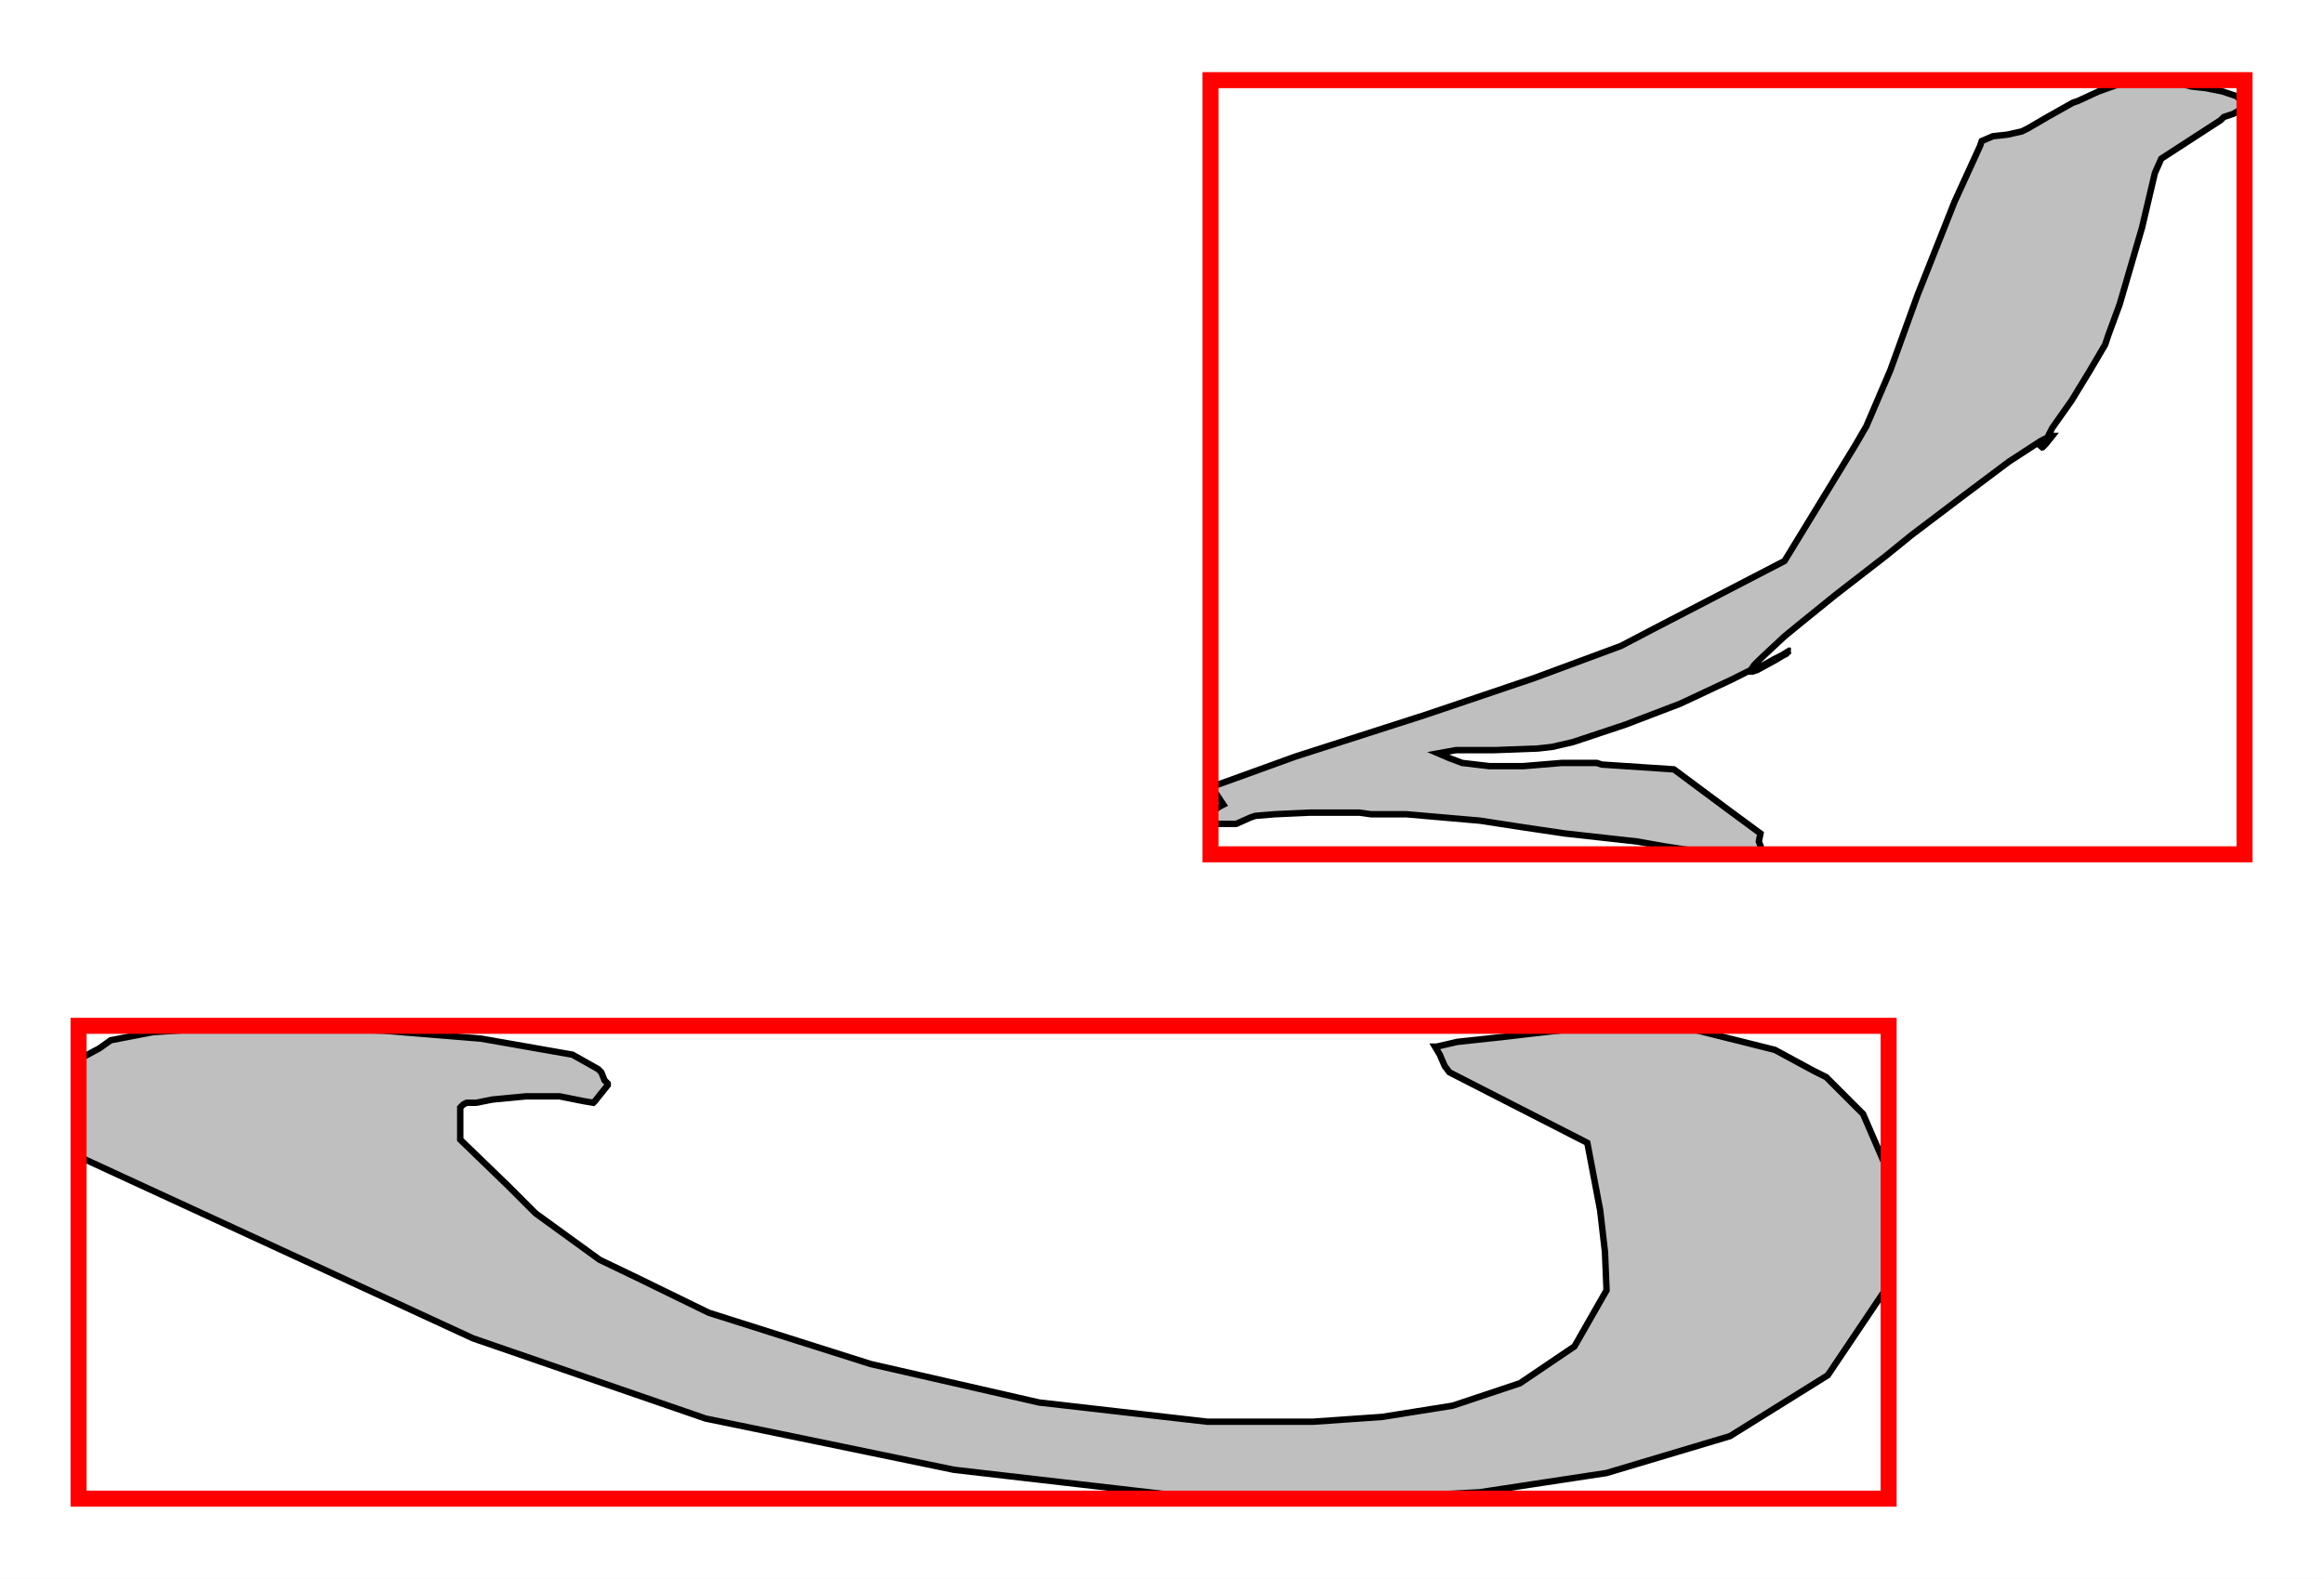
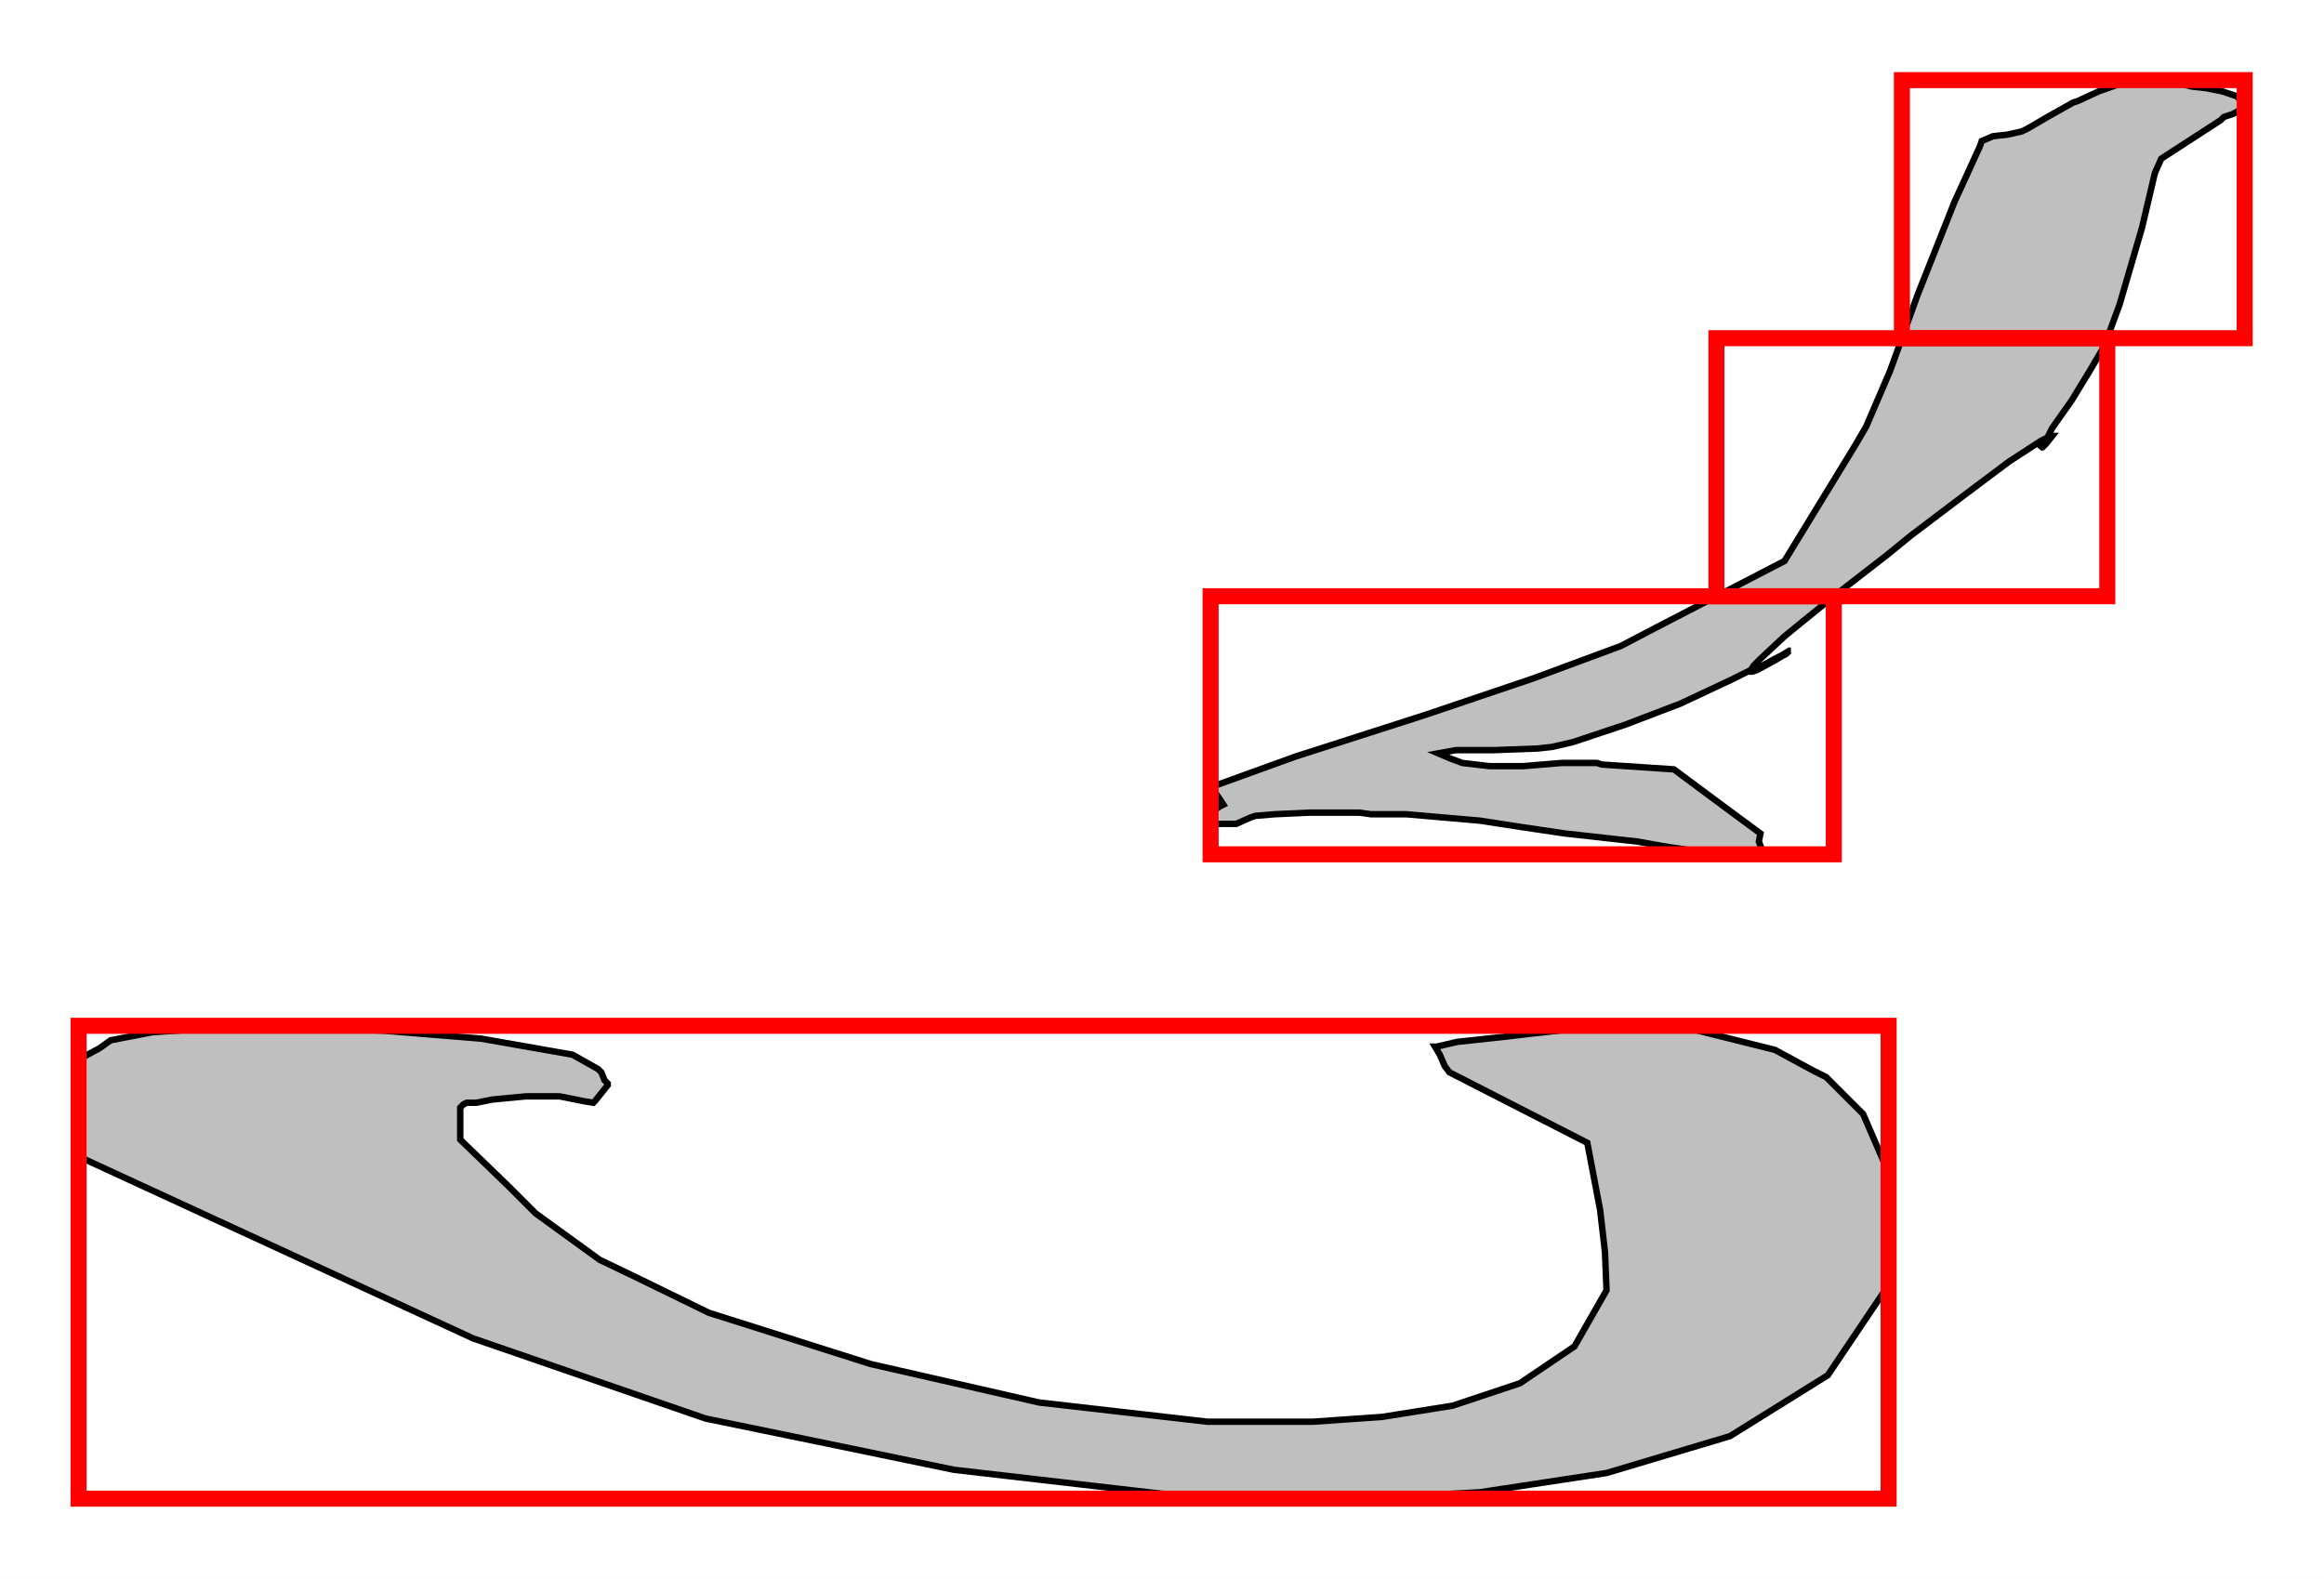
<svg xmlns="http://www.w3.org/2000/svg" viewBox="-50 -1104.0 1449.571 985.0">
  <rect x="-50" y="-1104.0" width="1449.571" height="985.0" fill="white" />
  <path d="M 12.071 -450.0 L 19.071 -455.0 L 32.071 -457.5 L 45.071 -460.0 L 60.071 -461.0 L 75.071 -462.0 L 89.071 -462.5 L 103.071 -463.0 L 112.071 -463.0 L 131.071 -463.0 L 160.071 -462.0 L 189.071 -461.0 L 219.571 -458.5 L 250.071 -456.0 L 278.571 -451.0 L 307.071 -446.0 L 323.071 -437.0 L 325.071 -435.0 L 326.071 -432.5 L 327.071 -430.0 L 328.071 -429.0 L 329.071 -428.0 L 329.071 -427.0 L 321.071 -417.0 L 320.071 -416.0 L 314.071 -417.0 L 306.571 -418.5 L 299.071 -420.0 L 290.071 -420.0 L 278.071 -420.0 L 267.571 -419.0 L 257.071 -418.0 L 247.071 -416.0 L 245.071 -416.0 L 243.071 -416.0 L 241.071 -416.0 L 239.071 -415.0 L 237.071 -413.0 L 237.071 -409.0 L 237.071 -393.0 L 267.071 -364.0 L 284.071 -347.0 L 304.071 -332.5 L 324.071 -318.0 L 349.071 -306.0 L 392.071 -285.0 L 442.571 -269.0 L 493.071 -253.0 L 545.571 -241.0 L 598.071 -229.0 L 650.571 -223.0 L 703.071 -217.0 L 751.071 -217.0 L 769.071 -217.0 L 790.571 -218.5 L 812.071 -220.0 L 834.071 -223.5 L 856.071 -227.0 L 877.071 -234.0 L 898.071 -241.0 L 915.071 -252.5 L 932.071 -264.0 L 942.071 -281.5 L 952.071 -299.0 L 951.071 -323.0 L 948.071 -349.0 L 940.071 -391.0 L 854.071 -435.0 L 851.071 -439.0 L 849.571 -442.5 L 848.071 -446.0 L 845.071 -451.0 L 846.071 -451.0 L 846.071 -451.0 L 859.071 -454.0 L 873.071 -455.5 L 887.071 -457.0 L 904.071 -459.0 L 922.071 -461.0 L 933.571 -462.5 L 945.071 -464.0 L 957.071 -464.0 L 997.071 -464.0 L 1027.071 -456.5 L 1057.071 -449.0 L 1081.071 -436.0 L 1089.071 -432.0 L 1096.571 -424.5 L 1104.071 -417.0 L 1112.071 -409.0 L 1128.071 -372.0 L 1127.071 -339.0 L 1127.071 -301.0 L 1108.571 -273.5 L 1090.071 -246.0 L 1059.571 -227.0 L 1029.071 -208.0 L 990.571 -196.5 L 952.071 -185.0 L 912.571 -179.0 L 873.071 -173.0 L 836.071 -171.0 L 799.071 -169.0 L 771.071 -169.0 L 701.071 -169.0 L 623.071 -178.0 L 545.071 -187.0 L 458.071 -205.0 L 390.071 -219.0 L 317.571 -244.0 L 245.071 -269.0 L 167.071 -305.0 L 0.071 -382.0 L 0.071 -429.0 L -0.929 -443.0 Z M 713.071 -590.0 L 708.071 -590.0 L 706.071 -598.0 L 706.071 -599.0 L 707.071 -599.0 L 708.071 -599.0 L 711.071 -601.0 L 713.071 -602.0 L 709.071 -608.0 L 705.071 -613.0 L 711.071 -615.0 L 758.071 -632.0 L 798.571 -645.0 L 839.071 -658.0 L 873.071 -669.5 L 907.071 -681.0 L 934.071 -691.0 L 961.071 -701.0 L 982.071 -712.0 L 1063.071 -754.0 L 1107.071 -826.0 L 1114.071 -838.0 L 1121.571 -855.5 L 1129.071 -873.0 L 1137.571 -896.5 L 1146.071 -920.0 L 1157.571 -949.0 L 1169.071 -978.0 L 1185.071 -1013.0 L 1186.071 -1016.0 L 1189.571 -1017.5 L 1193.071 -1019.0 L 1197.571 -1019.5 L 1202.071 -1020.0 L 1206.571 -1021.0 L 1211.071 -1022.0 L 1215.071 -1024.0 L 1227.071 -1031.0 L 1235.071 -1035.5 L 1243.071 -1040.0 L 1246.071 -1041.0 L 1259.071 -1047.0 L 1267.571 -1050.0 L 1276.071 -1053.0 L 1279.071 -1054.0 L 1292.071 -1054.0 L 1297.071 -1054.0 L 1302.571 -1053.5 L 1308.071 -1053.0 L 1313.071 -1051.0 L 1317.071 -1050.0 L 1321.571 -1049.5 L 1326.071 -1049.0 L 1331.071 -1048.0 L 1336.071 -1047.0 L 1340.571 -1045.5 L 1345.071 -1044.0 L 1349.071 -1040.0 L 1350.071 -1039.0 L 1349.071 -1037.5 L 1348.071 -1036.0 L 1345.571 -1034.5 L 1343.071 -1033.0 L 1340.071 -1032.0 L 1337.071 -1031.0 L 1335.071 -1029.0 L 1298.071 -1005.0 L 1294.071 -996.0 L 1286.071 -962.0 L 1279.071 -938.0 L 1272.071 -914.0 L 1265.071 -895.0 L 1263.071 -889.0 L 1258.071 -880.5 L 1253.071 -872.0 L 1247.571 -863.0 L 1242.071 -854.0 L 1236.071 -845.5 L 1230.071 -837.0 L 1227.071 -831.0 L 1228.071 -831.0 L 1229.071 -832.0 L 1230.071 -832.0 L 1226.071 -827.0 L 1224.071 -825.0 L 1223.071 -825.0 L 1223.071 -825.0 L 1222.071 -824.0 L 1222.071 -824.0 L 1227.071 -831.0 L 1223.071 -829.0 L 1213.071 -822.5 L 1203.071 -816.0 L 1189.071 -805.5 L 1175.071 -795.0 L 1158.571 -782.5 L 1142.071 -770.0 L 1126.071 -757.0 L 1095.071 -733.0 L 1074.071 -716.0 L 1063.071 -707.0 L 1055.571 -700.0 L 1048.071 -693.0 L 1044.071 -689.0 L 1042.071 -686.0 L 1042.071 -686.0 L 1048.071 -688.0 L 1052.571 -690.5 L 1057.071 -693.0 L 1061.071 -695.0 L 1066.071 -698.0 L 1067.071 -698.0 L 1066.071 -698.0 L 1064.071 -696.0 L 1062.071 -695.0 L 1057.071 -692.0 L 1046.071 -686.0 L 1043.071 -685.0 L 1042.071 -685.0 L 1042.071 -686.0 L 1030.071 -680.0 L 1014.071 -672.5 L 998.071 -665.0 L 981.071 -658.5 L 964.071 -652.0 L 947.571 -646.5 L 931.071 -641.0 L 918.071 -638.0 L 909.071 -637.0 L 895.571 -636.5 L 882.071 -636.0 L 870.071 -636.0 L 858.071 -636.0 L 852.571 -635.0 L 847.071 -634.0 L 854.071 -631.0 L 862.071 -628.0 L 870.571 -627.0 L 879.071 -626.0 L 888.071 -626.0 L 900.071 -626.0 L 912.071 -627.0 L 924.071 -628.0 L 937.071 -628.0 L 940.071 -628.0 L 943.071 -628.0 L 946.071 -628.0 L 949.071 -627.0 L 994.071 -624.0 L 1029.071 -598.0 L 1048.071 -584.0 L 1047.071 -579.0 L 1050.071 -571.0 L 1037.071 -571.0 L 1024.071 -571.0 L 1012.571 -572.5 L 1001.071 -574.0 L 988.071 -576.0 L 971.071 -579.0 L 948.571 -581.5 L 926.071 -584.0 L 899.071 -588.0 L 873.071 -592.0 L 850.071 -594.0 L 827.071 -596.0 L 805.071 -596.0 L 798.071 -597.0 L 791.571 -597.0 L 785.071 -597.0 L 779.071 -597.0 L 767.071 -597.0 L 756.071 -596.5 L 745.071 -596.0 L 733.071 -595.0 L 730.071 -594.0 L 725.571 -592.0 L 721.071 -590.0 Z" fill="black" fill-opacity="0.25" stroke="black" stroke-width="4.0" />
  <rect x="-1.0" y="-464.0" width="1129" height="295" fill="none" stroke="red" stroke-width="10.0" />
-   <rect x="705.0" y="-1054.0" width="645" height="483" fill="none" stroke="red" stroke-width="10.0" />
+   <rect x="705.1" y="-732.0" width="388.7" height="161" fill="none" stroke="red" stroke-width="10.0" />
+   <rect x="1020.6" y="-893.0" width="243.8" height="161" fill="none" stroke="red" stroke-width="10.0" />
+   <rect x="1136.3" y="-1054.0" width="213.8" height="161" fill="none" stroke="red" stroke-width="10.0" />
</svg>
